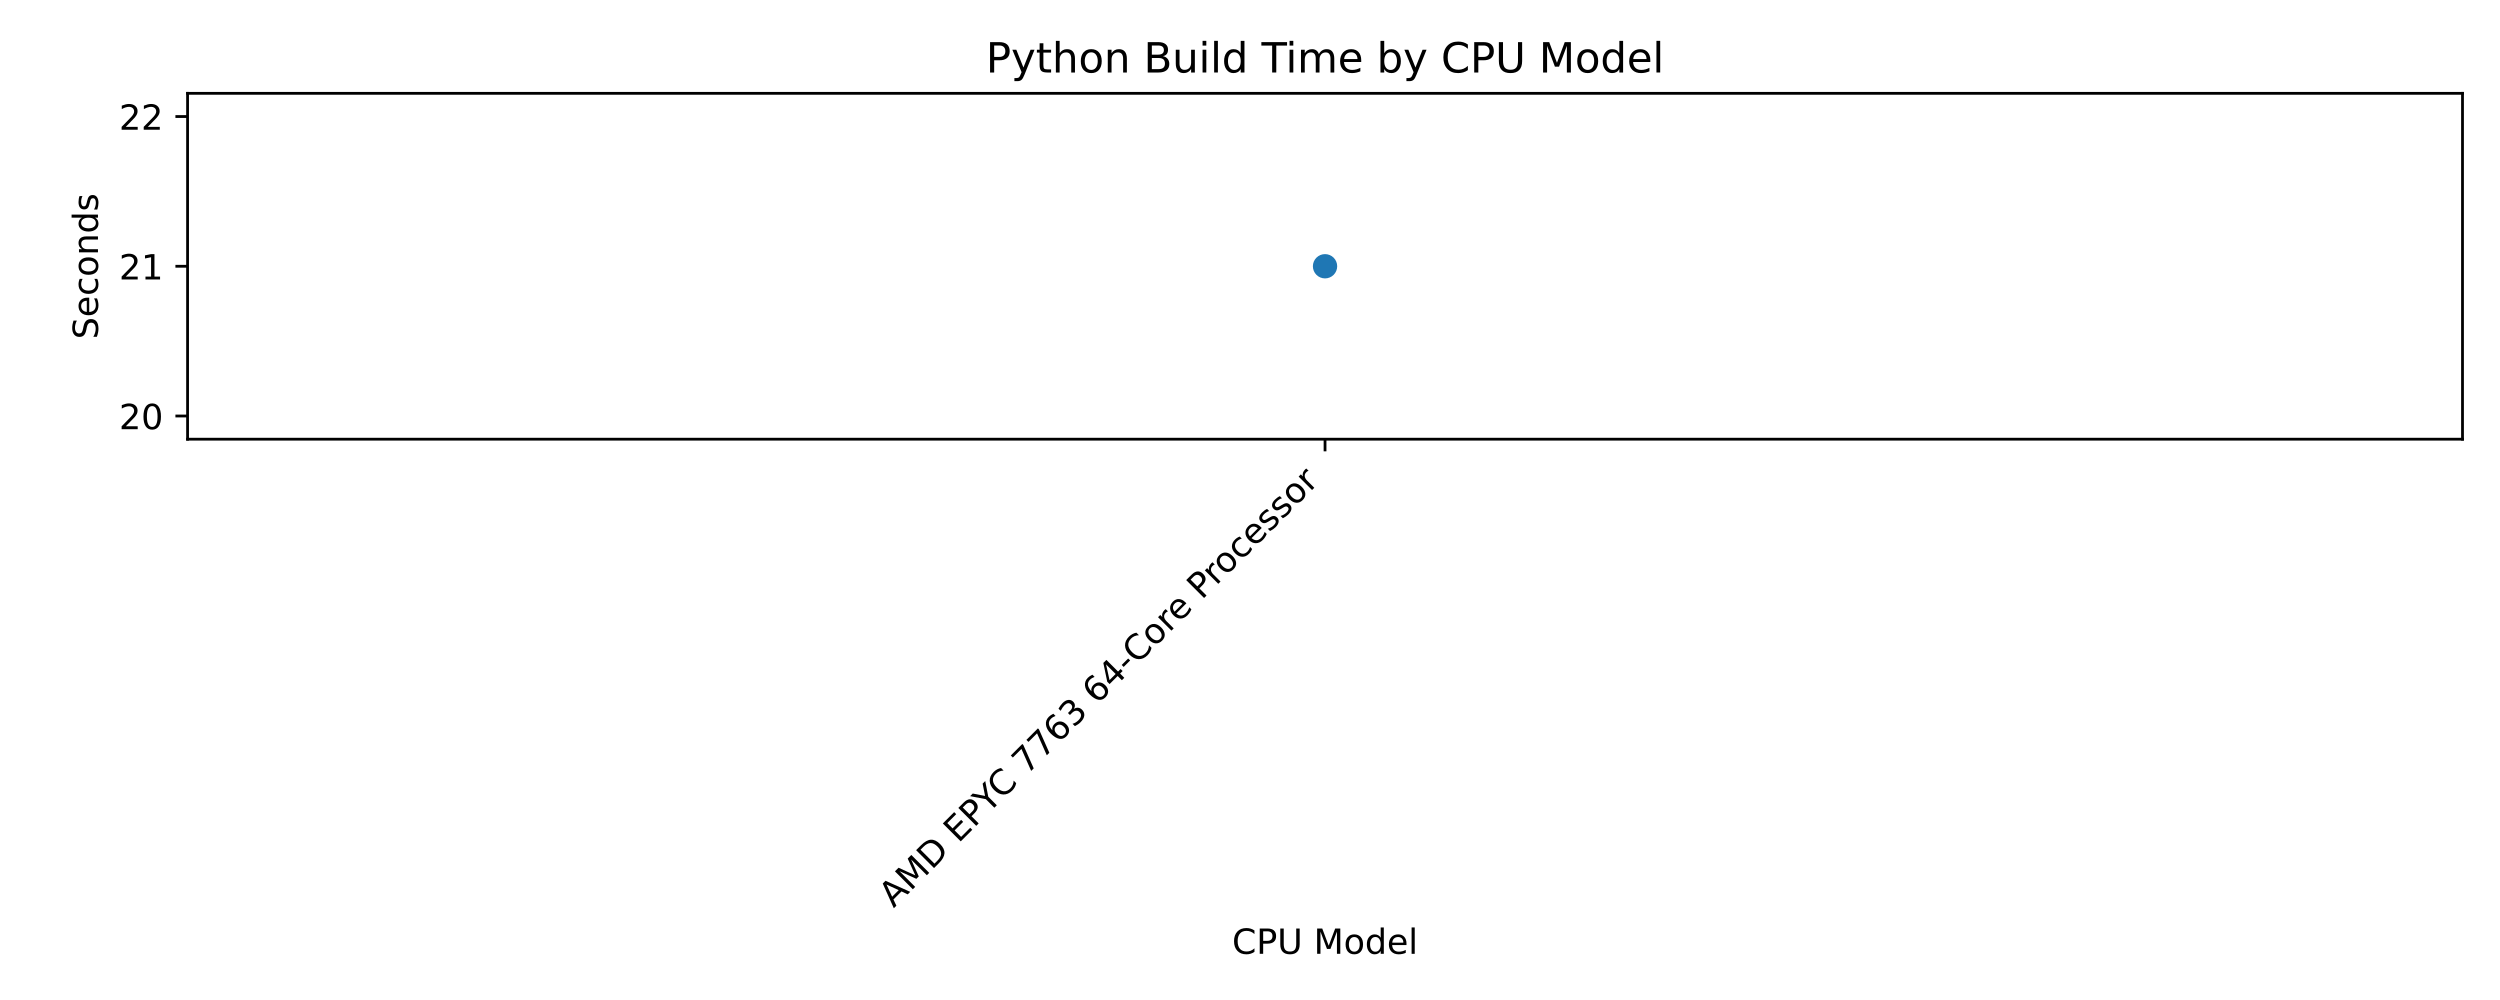
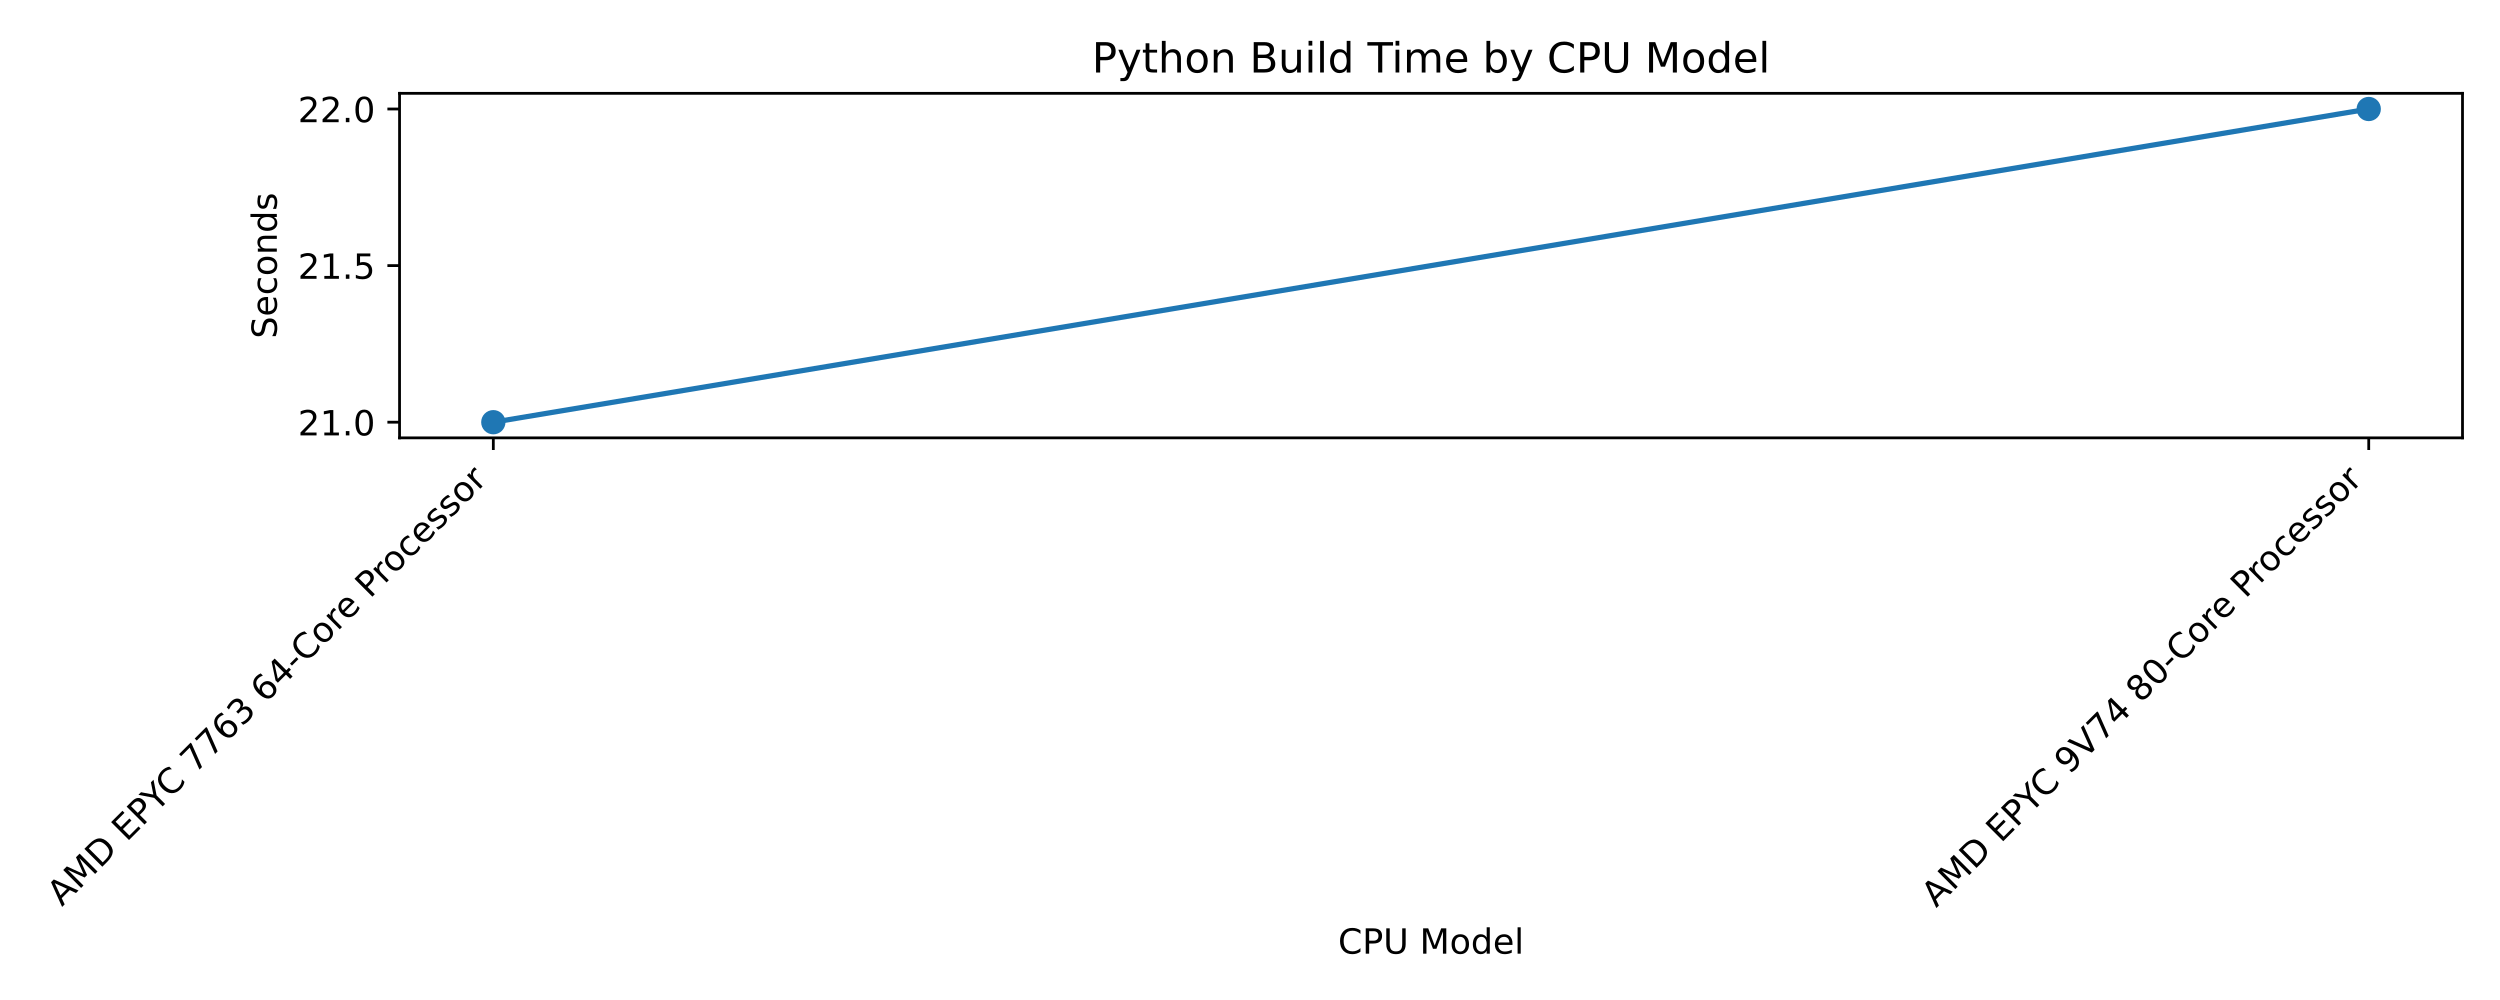
<svg xmlns="http://www.w3.org/2000/svg" xmlns:xlink="http://www.w3.org/1999/xlink" width="720pt" height="288pt" viewBox="0 0 720 288" version="1.1">
  <defs>
    <style type="text/css">*{stroke-linejoin: round; stroke-linecap: butt}</style>
  </defs>
  <g id="figure_1">
    <g id="patch_1">
      <path d="M 0 288  L 720 288  L 720 0  L 0 0  z " style="fill: #ffffff" />
    </g>
    <g id="axes_1">
      <g id="patch_2">
-         <path d="M 54.02 126.486  L 709.2 126.486  L 709.2 26.88  L 54.02 26.88  z " style="fill: #ffffff" />
+         <path d="M 115.07 126.104  L 709.2 126.104  L 709.2 26.88  L 115.07 26.88  z " style="fill: #ffffff" />
      </g>
      <g id="matplotlib.axis_1">
        <g id="xtick_1">
          <g id="line2d_1">
            <defs>
-               <path id="mbe0a3f2381" d="M 0 0  L 0 3.5  " style="stroke: #000000; stroke-width: 0.8" />
-             </defs>
-             <g>
-               <use xlink:href="#mbe0a3f2381" x="381.61" y="126.486" style="stroke: #000000; stroke-width: 0.8" />
+               <path id="m260ad8bdeb" d="M 0 0  L 0 3.5  " style="stroke: #000000; stroke-width: 0.8" />
+             </defs>
+             <g>
+               <use xlink:href="#m260ad8bdeb" x="142.076" y="126.104" style="stroke: #000000; stroke-width: 0.8" />
            </g>
          </g>
          <g id="text_1">
-             <g transform="translate(257.3658 261.6326) rotate(-45) scale(0.1 -0.1)">
+             <g transform="translate(17.83196 261.2508) rotate(-45) scale(0.1 -0.1)">
              <defs>
                <path id="DejaVuSans-41" d="M 2188 4044  L 1331 1722  L 3047 1722  L 2188 4044  z M 1831 4666  L 2547 4666  L 4325 0  L 3669 0  L 3244 1197  L 1141 1197  L 716 0  L 50 0  L 1831 4666  z " transform="scale(0.015625)" />
                <path id="DejaVuSans-4d" d="M 628 4666  L 1569 4666  L 2759 1491  L 3956 4666  L 4897 4666  L 4897 0  L 4281 0  L 4281 4097  L 3078 897  L 2444 897  L 1241 4097  L 1241 0  L 628 0  L 628 4666  z " transform="scale(0.015625)" />
                <path id="DejaVuSans-44" d="M 1259 4147  L 1259 519  L 2022 519  Q 2988 519 3436 956  Q 3884 1394 3884 2338  Q 3884 3275 3436 3711  Q 2988 4147 2022 4147  L 1259 4147  z M 628 4666  L 1925 4666  Q 3281 4666 3915 4102  Q 4550 3538 4550 2338  Q 4550 1131 3912 565  Q 3275 0 1925 0  L 628 0  L 628 4666  z " transform="scale(0.015625)" />
                <path id="DejaVuSans-20" transform="scale(0.015625)" />
                <path id="DejaVuSans-45" d="M 628 4666  L 3578 4666  L 3578 4134  L 1259 4134  L 1259 2753  L 3481 2753  L 3481 2222  L 1259 2222  L 1259 531  L 3634 531  L 3634 0  L 628 0  L 628 4666  z " transform="scale(0.015625)" />
                <path id="DejaVuSans-50" d="M 1259 4147  L 1259 2394  L 2053 2394  Q 2494 2394 2734 2622  Q 2975 2850 2975 3272  Q 2975 3691 2734 3919  Q 2494 4147 2053 4147  L 1259 4147  z M 628 4666  L 2053 4666  Q 2838 4666 3239 4311  Q 3641 3956 3641 3272  Q 3641 2581 3239 2228  Q 2838 1875 2053 1875  L 1259 1875  L 1259 0  L 628 0  L 628 4666  z " transform="scale(0.015625)" />
                <path id="DejaVuSans-59" d="M -13 4666  L 666 4666  L 1959 2747  L 3244 4666  L 3922 4666  L 2272 2222  L 2272 0  L 1638 0  L 1638 2222  L -13 4666  z " transform="scale(0.015625)" />
                <path id="DejaVuSans-43" d="M 4122 4306  L 4122 3641  Q 3803 3938 3442 4084  Q 3081 4231 2675 4231  Q 1875 4231 1450 3742  Q 1025 3253 1025 2328  Q 1025 1406 1450 917  Q 1875 428 2675 428  Q 3081 428 3442 575  Q 3803 722 4122 1019  L 4122 359  Q 3791 134 3420 21  Q 3050 -91 2638 -91  Q 1578 -91 968 557  Q 359 1206 359 2328  Q 359 3453 968 4101  Q 1578 4750 2638 4750  Q 3056 4750 3426 4639  Q 3797 4528 4122 4306  z " transform="scale(0.015625)" />
                <path id="DejaVuSans-37" d="M 525 4666  L 3525 4666  L 3525 4397  L 1831 0  L 1172 0  L 2766 4134  L 525 4134  L 525 4666  z " transform="scale(0.015625)" />
                <path id="DejaVuSans-36" d="M 2113 2584  Q 1688 2584 1439 2293  Q 1191 2003 1191 1497  Q 1191 994 1439 701  Q 1688 409 2113 409  Q 2538 409 2786 701  Q 3034 994 3034 1497  Q 3034 2003 2786 2293  Q 2538 2584 2113 2584  z M 3366 4563  L 3366 3988  Q 3128 4100 2886 4159  Q 2644 4219 2406 4219  Q 1781 4219 1451 3797  Q 1122 3375 1075 2522  Q 1259 2794 1537 2939  Q 1816 3084 2150 3084  Q 2853 3084 3261 2657  Q 3669 2231 3669 1497  Q 3669 778 3244 343  Q 2819 -91 2113 -91  Q 1303 -91 875 529  Q 447 1150 447 2328  Q 447 3434 972 4092  Q 1497 4750 2381 4750  Q 2619 4750 2861 4703  Q 3103 4656 3366 4563  z " transform="scale(0.015625)" />
                <path id="DejaVuSans-33" d="M 2597 2516  Q 3050 2419 3304 2112  Q 3559 1806 3559 1356  Q 3559 666 3084 287  Q 2609 -91 1734 -91  Q 1441 -91 1130 -33  Q 819 25 488 141  L 488 750  Q 750 597 1062 519  Q 1375 441 1716 441  Q 2309 441 2620 675  Q 2931 909 2931 1356  Q 2931 1769 2642 2001  Q 2353 2234 1838 2234  L 1294 2234  L 1294 2753  L 1863 2753  Q 2328 2753 2575 2939  Q 2822 3125 2822 3475  Q 2822 3834 2567 4026  Q 2313 4219 1838 4219  Q 1578 4219 1281 4162  Q 984 4106 628 3988  L 628 4550  Q 988 4650 1302 4700  Q 1616 4750 1894 4750  Q 2613 4750 3031 4423  Q 3450 4097 3450 3541  Q 3450 3153 3228 2886  Q 3006 2619 2597 2516  z " transform="scale(0.015625)" />
                <path id="DejaVuSans-34" d="M 2419 4116  L 825 1625  L 2419 1625  L 2419 4116  z M 2253 4666  L 3047 4666  L 3047 1625  L 3713 1625  L 3713 1100  L 3047 1100  L 3047 0  L 2419 0  L 2419 1100  L 313 1100  L 313 1709  L 2253 4666  z " transform="scale(0.015625)" />
                <path id="DejaVuSans-2d" d="M 313 2009  L 1997 2009  L 1997 1497  L 313 1497  L 313 2009  z " transform="scale(0.015625)" />
                <path id="DejaVuSans-6f" d="M 1959 3097  Q 1497 3097 1228 2736  Q 959 2375 959 1747  Q 959 1119 1226 758  Q 1494 397 1959 397  Q 2419 397 2687 759  Q 2956 1122 2956 1747  Q 2956 2369 2687 2733  Q 2419 3097 1959 3097  z M 1959 3584  Q 2709 3584 3137 3096  Q 3566 2609 3566 1747  Q 3566 888 3137 398  Q 2709 -91 1959 -91  Q 1206 -91 779 398  Q 353 888 353 1747  Q 353 2609 779 3096  Q 1206 3584 1959 3584  z " transform="scale(0.015625)" />
                <path id="DejaVuSans-72" d="M 2631 2963  Q 2534 3019 2420 3045  Q 2306 3072 2169 3072  Q 1681 3072 1420 2755  Q 1159 2438 1159 1844  L 1159 0  L 581 0  L 581 3500  L 1159 3500  L 1159 2956  Q 1341 3275 1631 3429  Q 1922 3584 2338 3584  Q 2397 3584 2469 3576  Q 2541 3569 2628 3553  L 2631 2963  z " transform="scale(0.015625)" />
                <path id="DejaVuSans-65" d="M 3597 1894  L 3597 1613  L 953 1613  Q 991 1019 1311 708  Q 1631 397 2203 397  Q 2534 397 2845 478  Q 3156 559 3463 722  L 3463 178  Q 3153 47 2828 -22  Q 2503 -91 2169 -91  Q 1331 -91 842 396  Q 353 884 353 1716  Q 353 2575 817 3079  Q 1281 3584 2069 3584  Q 2775 3584 3186 3129  Q 3597 2675 3597 1894  z M 3022 2063  Q 3016 2534 2758 2815  Q 2500 3097 2075 3097  Q 1594 3097 1305 2825  Q 1016 2553 972 2059  L 3022 2063  z " transform="scale(0.015625)" />
                <path id="DejaVuSans-63" d="M 3122 3366  L 3122 2828  Q 2878 2963 2633 3030  Q 2388 3097 2138 3097  Q 1578 3097 1268 2742  Q 959 2388 959 1747  Q 959 1106 1268 751  Q 1578 397 2138 397  Q 2388 397 2633 464  Q 2878 531 3122 666  L 3122 134  Q 2881 22 2623 -34  Q 2366 -91 2075 -91  Q 1284 -91 818 406  Q 353 903 353 1747  Q 353 2603 823 3093  Q 1294 3584 2113 3584  Q 2378 3584 2631 3529  Q 2884 3475 3122 3366  z " transform="scale(0.015625)" />
                <path id="DejaVuSans-73" d="M 2834 3397  L 2834 2853  Q 2591 2978 2328 3040  Q 2066 3103 1784 3103  Q 1356 3103 1142 2972  Q 928 2841 928 2578  Q 928 2378 1081 2264  Q 1234 2150 1697 2047  L 1894 2003  Q 2506 1872 2764 1633  Q 3022 1394 3022 966  Q 3022 478 2636 193  Q 2250 -91 1575 -91  Q 1294 -91 989 -36  Q 684 19 347 128  L 347 722  Q 666 556 975 473  Q 1284 391 1588 391  Q 1994 391 2212 530  Q 2431 669 2431 922  Q 2431 1156 2273 1281  Q 2116 1406 1581 1522  L 1381 1569  Q 847 1681 609 1914  Q 372 2147 372 2553  Q 372 3047 722 3315  Q 1072 3584 1716 3584  Q 2034 3584 2315 3537  Q 2597 3491 2834 3397  z " transform="scale(0.015625)" />
              </defs>
              <use xlink:href="#DejaVuSans-41" />
              <use xlink:href="#DejaVuSans-4d" transform="translate(68.4082 0)" />
              <use xlink:href="#DejaVuSans-44" transform="translate(154.6875 0)" />
              <use xlink:href="#DejaVuSans-20" transform="translate(231.6895 0)" />
              <use xlink:href="#DejaVuSans-45" transform="translate(263.4766 0)" />
              <use xlink:href="#DejaVuSans-50" transform="translate(326.6602 0)" />
              <use xlink:href="#DejaVuSans-59" transform="translate(384.7129 0)" />
              <use xlink:href="#DejaVuSans-43" transform="translate(440.2969 0)" />
              <use xlink:href="#DejaVuSans-20" transform="translate(510.1211 0)" />
              <use xlink:href="#DejaVuSans-37" transform="translate(541.9082 0)" />
              <use xlink:href="#DejaVuSans-37" transform="translate(605.5312 0)" />
              <use xlink:href="#DejaVuSans-36" transform="translate(669.1543 0)" />
              <use xlink:href="#DejaVuSans-33" transform="translate(732.7773 0)" />
              <use xlink:href="#DejaVuSans-20" transform="translate(796.4004 0)" />
              <use xlink:href="#DejaVuSans-36" transform="translate(828.1875 0)" />
              <use xlink:href="#DejaVuSans-34" transform="translate(891.8105 0)" />
              <use xlink:href="#DejaVuSans-2d" transform="translate(955.4336 0)" />
              <use xlink:href="#DejaVuSans-43" transform="translate(991.5176 0)" />
              <use xlink:href="#DejaVuSans-6f" transform="translate(1061.342 0)" />
              <use xlink:href="#DejaVuSans-72" transform="translate(1122.523 0)" />
              <use xlink:href="#DejaVuSans-65" transform="translate(1161.387 0)" />
              <use xlink:href="#DejaVuSans-20" transform="translate(1222.91 0)" />
              <use xlink:href="#DejaVuSans-50" transform="translate(1254.697 0)" />
              <use xlink:href="#DejaVuSans-72" transform="translate(1313.25 0)" />
              <use xlink:href="#DejaVuSans-6f" transform="translate(1352.113 0)" />
              <use xlink:href="#DejaVuSans-63" transform="translate(1413.295 0)" />
              <use xlink:href="#DejaVuSans-65" transform="translate(1468.275 0)" />
              <use xlink:href="#DejaVuSans-73" transform="translate(1529.799 0)" />
              <use xlink:href="#DejaVuSans-73" transform="translate(1581.898 0)" />
              <use xlink:href="#DejaVuSans-6f" transform="translate(1633.998 0)" />
              <use xlink:href="#DejaVuSans-72" transform="translate(1695.18 0)" />
            </g>
          </g>
        </g>
-         <g id="text_2">
-           <g transform="translate(354.842 274.7016) scale(0.1 -0.1)">
+         <g id="xtick_2">
+           <g id="line2d_2">
+             <g>
+               <use xlink:href="#m260ad8bdeb" x="682.194" y="126.104" style="stroke: #000000; stroke-width: 0.8" />
+             </g>
+           </g>
+           <g id="text_2">
+             <g transform="translate(557.6118 261.5889) rotate(-45) scale(0.1 -0.1)">
+               <defs>
+                 <path id="DejaVuSans-39" d="M 703 97  L 703 672  Q 941 559 1184 500  Q 1428 441 1663 441  Q 2288 441 2617 861  Q 2947 1281 2994 2138  Q 2813 1869 2534 1725  Q 2256 1581 1919 1581  Q 1219 1581 811 2004  Q 403 2428 403 3163  Q 403 3881 828 4315  Q 1253 4750 1959 4750  Q 2769 4750 3195 4129  Q 3622 3509 3622 2328  Q 3622 1225 3098 567  Q 2575 -91 1691 -91  Q 1453 -91 1209 -44  Q 966 3 703 97  z M 1959 2075  Q 2384 2075 2632 2365  Q 2881 2656 2881 3163  Q 2881 3666 2632 3958  Q 2384 4250 1959 4250  Q 1534 4250 1286 3958  Q 1038 3666 1038 3163  Q 1038 2656 1286 2365  Q 1534 2075 1959 2075  z " transform="scale(0.015625)" />
+                 <path id="DejaVuSans-56" d="M 1831 0  L 50 4666  L 709 4666  L 2188 738  L 3669 4666  L 4325 4666  L 2547 0  L 1831 0  z " transform="scale(0.015625)" />
+                 <path id="DejaVuSans-38" d="M 2034 2216  Q 1584 2216 1326 1975  Q 1069 1734 1069 1313  Q 1069 891 1326 650  Q 1584 409 2034 409  Q 2484 409 2743 651  Q 3003 894 3003 1313  Q 3003 1734 2745 1975  Q 2488 2216 2034 2216  z M 1403 2484  Q 997 2584 770 2862  Q 544 3141 544 3541  Q 544 4100 942 4425  Q 1341 4750 2034 4750  Q 2731 4750 3128 4425  Q 3525 4100 3525 3541  Q 3525 3141 3298 2862  Q 3072 2584 2669 2484  Q 3125 2378 3379 2068  Q 3634 1759 3634 1313  Q 3634 634 3220 271  Q 2806 -91 2034 -91  Q 1263 -91 848 271  Q 434 634 434 1313  Q 434 1759 690 2068  Q 947 2378 1403 2484  z M 1172 3481  Q 1172 3119 1398 2916  Q 1625 2713 2034 2713  Q 2441 2713 2670 2916  Q 2900 3119 2900 3481  Q 2900 3844 2670 4047  Q 2441 4250 2034 4250  Q 1625 4250 1398 4047  Q 1172 3844 1172 3481  z " transform="scale(0.015625)" />
+                 <path id="DejaVuSans-30" d="M 2034 4250  Q 1547 4250 1301 3770  Q 1056 3291 1056 2328  Q 1056 1369 1301 889  Q 1547 409 2034 409  Q 2525 409 2770 889  Q 3016 1369 3016 2328  Q 3016 3291 2770 3770  Q 2525 4250 2034 4250  z M 2034 4750  Q 2819 4750 3233 4129  Q 3647 3509 3647 2328  Q 3647 1150 3233 529  Q 2819 -91 2034 -91  Q 1250 -91 836 529  Q 422 1150 422 2328  Q 422 3509 836 4129  Q 1250 4750 2034 4750  z " transform="scale(0.015625)" />
+               </defs>
+               <use xlink:href="#DejaVuSans-41" />
+               <use xlink:href="#DejaVuSans-4d" transform="translate(68.4082 0)" />
+               <use xlink:href="#DejaVuSans-44" transform="translate(154.6875 0)" />
+               <use xlink:href="#DejaVuSans-20" transform="translate(231.6895 0)" />
+               <use xlink:href="#DejaVuSans-45" transform="translate(263.4766 0)" />
+               <use xlink:href="#DejaVuSans-50" transform="translate(326.6602 0)" />
+               <use xlink:href="#DejaVuSans-59" transform="translate(384.7129 0)" />
+               <use xlink:href="#DejaVuSans-43" transform="translate(440.2969 0)" />
+               <use xlink:href="#DejaVuSans-20" transform="translate(510.1211 0)" />
+               <use xlink:href="#DejaVuSans-39" transform="translate(541.9082 0)" />
+               <use xlink:href="#DejaVuSans-56" transform="translate(605.5312 0)" />
+               <use xlink:href="#DejaVuSans-37" transform="translate(673.9395 0)" />
+               <use xlink:href="#DejaVuSans-34" transform="translate(737.5625 0)" />
+               <use xlink:href="#DejaVuSans-20" transform="translate(801.1855 0)" />
+               <use xlink:href="#DejaVuSans-38" transform="translate(832.9727 0)" />
+               <use xlink:href="#DejaVuSans-30" transform="translate(896.5957 0)" />
+               <use xlink:href="#DejaVuSans-2d" transform="translate(960.2188 0)" />
+               <use xlink:href="#DejaVuSans-43" transform="translate(996.3027 0)" />
+               <use xlink:href="#DejaVuSans-6f" transform="translate(1066.127 0)" />
+               <use xlink:href="#DejaVuSans-72" transform="translate(1127.309 0)" />
+               <use xlink:href="#DejaVuSans-65" transform="translate(1166.172 0)" />
+               <use xlink:href="#DejaVuSans-20" transform="translate(1227.695 0)" />
+               <use xlink:href="#DejaVuSans-50" transform="translate(1259.482 0)" />
+               <use xlink:href="#DejaVuSans-72" transform="translate(1318.035 0)" />
+               <use xlink:href="#DejaVuSans-6f" transform="translate(1356.898 0)" />
+               <use xlink:href="#DejaVuSans-63" transform="translate(1418.08 0)" />
+               <use xlink:href="#DejaVuSans-65" transform="translate(1473.061 0)" />
+               <use xlink:href="#DejaVuSans-73" transform="translate(1534.584 0)" />
+               <use xlink:href="#DejaVuSans-73" transform="translate(1586.684 0)" />
+               <use xlink:href="#DejaVuSans-6f" transform="translate(1638.783 0)" />
+               <use xlink:href="#DejaVuSans-72" transform="translate(1699.965 0)" />
+             </g>
+           </g>
+         </g>
+         <g id="text_3">
+           <g transform="translate(385.3672 274.6579) scale(0.1 -0.1)">
            <defs>
              <path id="DejaVuSans-55" d="M 556 4666  L 1191 4666  L 1191 1831  Q 1191 1081 1462 751  Q 1734 422 2344 422  Q 2950 422 3222 751  Q 3494 1081 3494 1831  L 3494 4666  L 4128 4666  L 4128 1753  Q 4128 841 3676 375  Q 3225 -91 2344 -91  Q 1459 -91 1007 375  Q 556 841 556 1753  L 556 4666  z " transform="scale(0.015625)" />
              <path id="DejaVuSans-64" d="M 2906 2969  L 2906 4863  L 3481 4863  L 3481 0  L 2906 0  L 2906 525  Q 2725 213 2448 61  Q 2172 -91 1784 -91  Q 1150 -91 751 415  Q 353 922 353 1747  Q 353 2572 751 3078  Q 1150 3584 1784 3584  Q 2172 3584 2448 3432  Q 2725 3281 2906 2969  z M 947 1747  Q 947 1113 1208 752  Q 1469 391 1925 391  Q 2381 391 2643 752  Q 2906 1113 2906 1747  Q 2906 2381 2643 2742  Q 2381 3103 1925 3103  Q 1469 3103 1208 2742  Q 947 2381 947 1747  z " transform="scale(0.015625)" />
              <path id="DejaVuSans-6c" d="M 603 4863  L 1178 4863  L 1178 0  L 603 0  L 603 4863  z " transform="scale(0.015625)" />
            </defs>
            <use xlink:href="#DejaVuSans-43" />
            <use xlink:href="#DejaVuSans-50" transform="translate(69.82422 0)" />
            <use xlink:href="#DejaVuSans-55" transform="translate(130.127 0)" />
            <use xlink:href="#DejaVuSans-20" transform="translate(203.3203 0)" />
            <use xlink:href="#DejaVuSans-4d" transform="translate(235.1074 0)" />
            <use xlink:href="#DejaVuSans-6f" transform="translate(321.3867 0)" />
            <use xlink:href="#DejaVuSans-64" transform="translate(382.5684 0)" />
            <use xlink:href="#DejaVuSans-65" transform="translate(446.0449 0)" />
            <use xlink:href="#DejaVuSans-6c" transform="translate(507.5684 0)" />
          </g>
        </g>
      </g>
      <g id="matplotlib.axis_2">
        <g id="ytick_1">
-           <g id="line2d_2">
-             <defs>
-               <path id="ma5965e1158" d="M 0 0  L -3.5 0  " style="stroke: #000000; stroke-width: 0.8" />
-             </defs>
-             <g>
-               <use xlink:href="#ma5965e1158" x="54.02" y="119.803" style="stroke: #000000; stroke-width: 0.8" />
-             </g>
-           </g>
-           <g id="text_3">
-             <g transform="translate(34.295 123.6018) scale(0.1 -0.1)">
+           <g id="line2d_3">
+             <defs>
+               <path id="m1b0b94fae0" d="M 0 0  L -3.5 0  " style="stroke: #000000; stroke-width: 0.8" />
+             </defs>
+             <g>
+               <use xlink:href="#m1b0b94fae0" x="115.07" y="121.594" style="stroke: #000000; stroke-width: 0.8" />
+             </g>
+           </g>
+           <g id="text_4">
+             <g transform="translate(85.80463 125.3933) scale(0.1 -0.1)">
              <defs>
                <path id="DejaVuSans-32" d="M 1228 531  L 3431 531  L 3431 0  L 469 0  L 469 531  Q 828 903 1448 1529  Q 2069 2156 2228 2338  Q 2531 2678 2651 2914  Q 2772 3150 2772 3378  Q 2772 3750 2511 3984  Q 2250 4219 1831 4219  Q 1534 4219 1204 4116  Q 875 4013 500 3803  L 500 4441  Q 881 4594 1212 4672  Q 1544 4750 1819 4750  Q 2544 4750 2975 4387  Q 3406 4025 3406 3419  Q 3406 3131 3298 2873  Q 3191 2616 2906 2266  Q 2828 2175 2409 1742  Q 1991 1309 1228 531  z " transform="scale(0.015625)" />
-                 <path id="DejaVuSans-30" d="M 2034 4250  Q 1547 4250 1301 3770  Q 1056 3291 1056 2328  Q 1056 1369 1301 889  Q 1547 409 2034 409  Q 2525 409 2770 889  Q 3016 1369 3016 2328  Q 3016 3291 2770 3770  Q 2525 4250 2034 4250  z M 2034 4750  Q 2819 4750 3233 4129  Q 3647 3509 3647 2328  Q 3647 1150 3233 529  Q 2819 -91 2034 -91  Q 1250 -91 836 529  Q 422 1150 422 2328  Q 422 3509 836 4129  Q 1250 4750 2034 4750  z " transform="scale(0.015625)" />
-               </defs>
-               <use xlink:href="#DejaVuSans-32" />
-               <use xlink:href="#DejaVuSans-30" transform="translate(63.62305 0)" />
-             </g>
-           </g>
-         </g>
-         <g id="ytick_2">
-           <g id="line2d_3">
-             <g>
-               <use xlink:href="#ma5965e1158" x="54.02" y="76.683" style="stroke: #000000; stroke-width: 0.8" />
-             </g>
-           </g>
-           <g id="text_4">
-             <g transform="translate(34.295 80.48228) scale(0.1 -0.1)">
-               <defs>
                <path id="DejaVuSans-31" d="M 794 531  L 1825 531  L 1825 4091  L 703 3866  L 703 4441  L 1819 4666  L 2450 4666  L 2450 531  L 3481 531  L 3481 0  L 794 0  L 794 531  z " transform="scale(0.015625)" />
+                 <path id="DejaVuSans-2e" d="M 684 794  L 1344 794  L 1344 0  L 684 0  L 684 794  z " transform="scale(0.015625)" />
              </defs>
              <use xlink:href="#DejaVuSans-32" />
              <use xlink:href="#DejaVuSans-31" transform="translate(63.62305 0)" />
+               <use xlink:href="#DejaVuSans-2e" transform="translate(127.2461 0)" />
+               <use xlink:href="#DejaVuSans-30" transform="translate(159.0332 0)" />
+             </g>
+           </g>
+         </g>
+         <g id="ytick_2">
+           <g id="line2d_4">
+             <g>
+               <use xlink:href="#m1b0b94fae0" x="115.07" y="76.492" style="stroke: #000000; stroke-width: 0.8" />
+             </g>
+           </g>
+           <g id="text_5">
+             <g transform="translate(85.80463 80.29136) scale(0.1 -0.1)">
+               <defs>
+                 <path id="DejaVuSans-35" d="M 691 4666  L 3169 4666  L 3169 4134  L 1269 4134  L 1269 2991  Q 1406 3038 1543 3061  Q 1681 3084 1819 3084  Q 2600 3084 3056 2656  Q 3513 2228 3513 1497  Q 3513 744 3044 326  Q 2575 -91 1722 -91  Q 1428 -91 1123 -41  Q 819 9 494 109  L 494 744  Q 775 591 1075 516  Q 1375 441 1709 441  Q 2250 441 2565 725  Q 2881 1009 2881 1497  Q 2881 1984 2565 2268  Q 2250 2553 1709 2553  Q 1456 2553 1204 2497  Q 953 2441 691 2322  L 691 4666  z " transform="scale(0.015625)" />
+               </defs>
+               <use xlink:href="#DejaVuSans-32" />
+               <use xlink:href="#DejaVuSans-31" transform="translate(63.62305 0)" />
+               <use xlink:href="#DejaVuSans-2e" transform="translate(127.2461 0)" />
+               <use xlink:href="#DejaVuSans-35" transform="translate(159.0332 0)" />
            </g>
          </g>
        </g>
        <g id="ytick_3">
-           <g id="line2d_4">
-             <g>
-               <use xlink:href="#ma5965e1158" x="54.02" y="33.564" style="stroke: #000000; stroke-width: 0.8" />
-             </g>
-           </g>
-           <g id="text_5">
-             <g transform="translate(34.295 37.36275) scale(0.1 -0.1)">
+           <g id="line2d_5">
+             <g>
+               <use xlink:href="#m1b0b94fae0" x="115.07" y="31.39" style="stroke: #000000; stroke-width: 0.8" />
+             </g>
+           </g>
+           <g id="text_6">
+             <g transform="translate(85.80463 35.18941) scale(0.1 -0.1)">
              <use xlink:href="#DejaVuSans-32" />
              <use xlink:href="#DejaVuSans-32" transform="translate(63.62305 0)" />
-             </g>
-           </g>
-         </g>
-         <g id="text_6">
-           <g transform="translate(28.21531 97.69009) rotate(-90) scale(0.1 -0.1)">
+               <use xlink:href="#DejaVuSans-2e" transform="translate(127.2461 0)" />
+               <use xlink:href="#DejaVuSans-30" transform="translate(159.0332 0)" />
+             </g>
+           </g>
+         </g>
+         <g id="text_7">
+           <g transform="translate(79.72494 97.49917) rotate(-90) scale(0.1 -0.1)">
            <defs>
              <path id="DejaVuSans-53" d="M 3425 4513  L 3425 3897  Q 3066 4069 2747 4153  Q 2428 4238 2131 4238  Q 1616 4238 1336 4038  Q 1056 3838 1056 3469  Q 1056 3159 1242 3001  Q 1428 2844 1947 2747  L 2328 2669  Q 3034 2534 3370 2195  Q 3706 1856 3706 1288  Q 3706 609 3251 259  Q 2797 -91 1919 -91  Q 1588 -91 1214 -16  Q 841 59 441 206  L 441 856  Q 825 641 1194 531  Q 1563 422 1919 422  Q 2459 422 2753 634  Q 3047 847 3047 1241  Q 3047 1584 2836 1778  Q 2625 1972 2144 2069  L 1759 2144  Q 1053 2284 737 2584  Q 422 2884 422 3419  Q 422 4038 858 4394  Q 1294 4750 2059 4750  Q 2388 4750 2728 4690  Q 3069 4631 3425 4513  z " transform="scale(0.015625)" />
              <path id="DejaVuSans-6e" d="M 3513 2113  L 3513 0  L 2938 0  L 2938 2094  Q 2938 2591 2744 2837  Q 2550 3084 2163 3084  Q 1697 3084 1428 2787  Q 1159 2491 1159 1978  L 1159 0  L 581 0  L 581 3500  L 1159 3500  L 1159 2956  Q 1366 3272 1645 3428  Q 1925 3584 2291 3584  Q 2894 3584 3203 3211  Q 3513 2838 3513 2113  z " transform="scale(0.015625)" />
            </defs>
            <use xlink:href="#DejaVuSans-53" />
            <use xlink:href="#DejaVuSans-65" transform="translate(63.47656 0)" />
            <use xlink:href="#DejaVuSans-63" transform="translate(125 0)" />
            <use xlink:href="#DejaVuSans-6f" transform="translate(179.9805 0)" />
            <use xlink:href="#DejaVuSans-6e" transform="translate(241.1621 0)" />
            <use xlink:href="#DejaVuSans-64" transform="translate(304.541 0)" />
            <use xlink:href="#DejaVuSans-73" transform="translate(368.0176 0)" />
          </g>
        </g>
      </g>
-       <g id="line2d_5">
-         <path d="M 381.61 76.683  " clip-path="url(#pf1017e0590)" style="fill: none; stroke: #1f77b4; stroke-width: 1.5; stroke-linecap: square" />
+       <g id="line2d_6">
+         <path d="M 142.076 121.594  L 682.194 31.39  " clip-path="url(#p326bddbe67)" style="fill: none; stroke: #1f77b4; stroke-width: 1.5; stroke-linecap: square" />
        <defs>
-           <path id="ma1269c2297" d="M 0 3  C 0.796 3 1.559 2.684 2.121 2.121  C 2.684 1.559 3 0.796 3 0  C 3 -0.796 2.684 -1.559 2.121 -2.121  C 1.559 -2.684 0.796 -3 0 -3  C -0.796 -3 -1.559 -2.684 -2.121 -2.121  C -2.684 -1.559 -3 -0.796 -3 0  C -3 0.796 -2.684 1.559 -2.121 2.121  C -1.559 2.684 -0.796 3 0 3  z " style="stroke: #1f77b4" />
+           <path id="m268ee11c8d" d="M 0 3  C 0.796 3 1.559 2.684 2.121 2.121  C 2.684 1.559 3 0.796 3 0  C 3 -0.796 2.684 -1.559 2.121 -2.121  C 1.559 -2.684 0.796 -3 0 -3  C -0.796 -3 -1.559 -2.684 -2.121 -2.121  C -2.684 -1.559 -3 -0.796 -3 0  C -3 0.796 -2.684 1.559 -2.121 2.121  C -1.559 2.684 -0.796 3 0 3  z " style="stroke: #1f77b4" />
        </defs>
-         <g clip-path="url(#pf1017e0590)">
-           <use xlink:href="#ma1269c2297" x="381.61" y="76.683" style="fill: #1f77b4; stroke: #1f77b4" />
+         <g clip-path="url(#p326bddbe67)">
+           <use xlink:href="#m268ee11c8d" x="142.076" y="121.594" style="fill: #1f77b4; stroke: #1f77b4" />
+           <use xlink:href="#m268ee11c8d" x="682.194" y="31.39" style="fill: #1f77b4; stroke: #1f77b4" />
        </g>
      </g>
      <g id="patch_3">
-         <path d="M 54.02 126.486  L 54.02 26.88  " style="fill: none; stroke: #000000; stroke-width: 0.8; stroke-linejoin: miter; stroke-linecap: square" />
+         <path d="M 115.07 126.104  L 115.07 26.88  " style="fill: none; stroke: #000000; stroke-width: 0.8; stroke-linejoin: miter; stroke-linecap: square" />
      </g>
      <g id="patch_4">
-         <path d="M 709.2 126.486  L 709.2 26.88  " style="fill: none; stroke: #000000; stroke-width: 0.8; stroke-linejoin: miter; stroke-linecap: square" />
+         <path d="M 709.2 126.104  L 709.2 26.88  " style="fill: none; stroke: #000000; stroke-width: 0.8; stroke-linejoin: miter; stroke-linecap: square" />
      </g>
      <g id="patch_5">
-         <path d="M 54.02 126.486  L 709.2 126.486  " style="fill: none; stroke: #000000; stroke-width: 0.8; stroke-linejoin: miter; stroke-linecap: square" />
+         <path d="M 115.07 126.104  L 709.2 126.104  " style="fill: none; stroke: #000000; stroke-width: 0.8; stroke-linejoin: miter; stroke-linecap: square" />
      </g>
      <g id="patch_6">
-         <path d="M 54.02 26.88  L 709.2 26.88  " style="fill: none; stroke: #000000; stroke-width: 0.8; stroke-linejoin: miter; stroke-linecap: square" />
-       </g>
-       <g id="text_7">
-         <g transform="translate(283.9609 20.88) scale(0.12 -0.12)">
+         <path d="M 115.07 26.88  L 709.2 26.88  " style="fill: none; stroke: #000000; stroke-width: 0.8; stroke-linejoin: miter; stroke-linecap: square" />
+       </g>
+       <g id="text_8">
+         <g transform="translate(314.4861 20.88) scale(0.12 -0.12)">
          <defs>
            <path id="DejaVuSans-79" d="M 2059 -325  Q 1816 -950 1584 -1140  Q 1353 -1331 966 -1331  L 506 -1331  L 506 -850  L 844 -850  Q 1081 -850 1212 -737  Q 1344 -625 1503 -206  L 1606 56  L 191 3500  L 800 3500  L 1894 763  L 2988 3500  L 3597 3500  L 2059 -325  z " transform="scale(0.015625)" />
            <path id="DejaVuSans-74" d="M 1172 4494  L 1172 3500  L 2356 3500  L 2356 3053  L 1172 3053  L 1172 1153  Q 1172 725 1289 603  Q 1406 481 1766 481  L 2356 481  L 2356 0  L 1766 0  Q 1100 0 847 248  Q 594 497 594 1153  L 594 3053  L 172 3053  L 172 3500  L 594 3500  L 594 4494  L 1172 4494  z " transform="scale(0.015625)" />
            <path id="DejaVuSans-68" d="M 3513 2113  L 3513 0  L 2938 0  L 2938 2094  Q 2938 2591 2744 2837  Q 2550 3084 2163 3084  Q 1697 3084 1428 2787  Q 1159 2491 1159 1978  L 1159 0  L 581 0  L 581 4863  L 1159 4863  L 1159 2956  Q 1366 3272 1645 3428  Q 1925 3584 2291 3584  Q 2894 3584 3203 3211  Q 3513 2838 3513 2113  z " transform="scale(0.015625)" />
            <path id="DejaVuSans-42" d="M 1259 2228  L 1259 519  L 2272 519  Q 2781 519 3026 730  Q 3272 941 3272 1375  Q 3272 1813 3026 2020  Q 2781 2228 2272 2228  L 1259 2228  z M 1259 4147  L 1259 2741  L 2194 2741  Q 2656 2741 2882 2914  Q 3109 3088 3109 3444  Q 3109 3797 2882 3972  Q 2656 4147 2194 4147  L 1259 4147  z M 628 4666  L 2241 4666  Q 2963 4666 3353 4366  Q 3744 4066 3744 3513  Q 3744 3084 3544 2831  Q 3344 2578 2956 2516  Q 3422 2416 3680 2098  Q 3938 1781 3938 1306  Q 3938 681 3513 340  Q 3088 0 2303 0  L 628 0  L 628 4666  z " transform="scale(0.015625)" />
            <path id="DejaVuSans-75" d="M 544 1381  L 544 3500  L 1119 3500  L 1119 1403  Q 1119 906 1312 657  Q 1506 409 1894 409  Q 2359 409 2629 706  Q 2900 1003 2900 1516  L 2900 3500  L 3475 3500  L 3475 0  L 2900 0  L 2900 538  Q 2691 219 2414 64  Q 2138 -91 1772 -91  Q 1169 -91 856 284  Q 544 659 544 1381  z M 1991 3584  L 1991 3584  z " transform="scale(0.015625)" />
            <path id="DejaVuSans-69" d="M 603 3500  L 1178 3500  L 1178 0  L 603 0  L 603 3500  z M 603 4863  L 1178 4863  L 1178 4134  L 603 4134  L 603 4863  z " transform="scale(0.015625)" />
            <path id="DejaVuSans-54" d="M -19 4666  L 3928 4666  L 3928 4134  L 2272 4134  L 2272 0  L 1638 0  L 1638 4134  L -19 4134  L -19 4666  z " transform="scale(0.015625)" />
            <path id="DejaVuSans-6d" d="M 3328 2828  Q 3544 3216 3844 3400  Q 4144 3584 4550 3584  Q 5097 3584 5394 3201  Q 5691 2819 5691 2113  L 5691 0  L 5113 0  L 5113 2094  Q 5113 2597 4934 2840  Q 4756 3084 4391 3084  Q 3944 3084 3684 2787  Q 3425 2491 3425 1978  L 3425 0  L 2847 0  L 2847 2094  Q 2847 2600 2669 2842  Q 2491 3084 2119 3084  Q 1678 3084 1418 2786  Q 1159 2488 1159 1978  L 1159 0  L 581 0  L 581 3500  L 1159 3500  L 1159 2956  Q 1356 3278 1631 3431  Q 1906 3584 2284 3584  Q 2666 3584 2933 3390  Q 3200 3197 3328 2828  z " transform="scale(0.015625)" />
            <path id="DejaVuSans-62" d="M 3116 1747  Q 3116 2381 2855 2742  Q 2594 3103 2138 3103  Q 1681 3103 1420 2742  Q 1159 2381 1159 1747  Q 1159 1113 1420 752  Q 1681 391 2138 391  Q 2594 391 2855 752  Q 3116 1113 3116 1747  z M 1159 2969  Q 1341 3281 1617 3432  Q 1894 3584 2278 3584  Q 2916 3584 3314 3078  Q 3713 2572 3713 1747  Q 3713 922 3314 415  Q 2916 -91 2278 -91  Q 1894 -91 1617 61  Q 1341 213 1159 525  L 1159 0  L 581 0  L 581 4863  L 1159 4863  L 1159 2969  z " transform="scale(0.015625)" />
          </defs>
          <use xlink:href="#DejaVuSans-50" />
          <use xlink:href="#DejaVuSans-79" transform="translate(60.30273 0)" />
          <use xlink:href="#DejaVuSans-74" transform="translate(119.4824 0)" />
          <use xlink:href="#DejaVuSans-68" transform="translate(158.6914 0)" />
          <use xlink:href="#DejaVuSans-6f" transform="translate(222.0703 0)" />
          <use xlink:href="#DejaVuSans-6e" transform="translate(283.252 0)" />
          <use xlink:href="#DejaVuSans-20" transform="translate(346.6309 0)" />
          <use xlink:href="#DejaVuSans-42" transform="translate(378.418 0)" />
          <use xlink:href="#DejaVuSans-75" transform="translate(447.0215 0)" />
          <use xlink:href="#DejaVuSans-69" transform="translate(510.4004 0)" />
          <use xlink:href="#DejaVuSans-6c" transform="translate(538.1836 0)" />
          <use xlink:href="#DejaVuSans-64" transform="translate(565.9668 0)" />
          <use xlink:href="#DejaVuSans-20" transform="translate(629.4434 0)" />
          <use xlink:href="#DejaVuSans-54" transform="translate(661.2305 0)" />
          <use xlink:href="#DejaVuSans-69" transform="translate(719.1895 0)" />
          <use xlink:href="#DejaVuSans-6d" transform="translate(746.9727 0)" />
          <use xlink:href="#DejaVuSans-65" transform="translate(844.3848 0)" />
          <use xlink:href="#DejaVuSans-20" transform="translate(905.9082 0)" />
          <use xlink:href="#DejaVuSans-62" transform="translate(937.6953 0)" />
          <use xlink:href="#DejaVuSans-79" transform="translate(1001.172 0)" />
          <use xlink:href="#DejaVuSans-20" transform="translate(1060.352 0)" />
          <use xlink:href="#DejaVuSans-43" transform="translate(1092.139 0)" />
          <use xlink:href="#DejaVuSans-50" transform="translate(1161.963 0)" />
          <use xlink:href="#DejaVuSans-55" transform="translate(1222.266 0)" />
          <use xlink:href="#DejaVuSans-20" transform="translate(1295.459 0)" />
          <use xlink:href="#DejaVuSans-4d" transform="translate(1327.246 0)" />
          <use xlink:href="#DejaVuSans-6f" transform="translate(1413.525 0)" />
          <use xlink:href="#DejaVuSans-64" transform="translate(1474.707 0)" />
          <use xlink:href="#DejaVuSans-65" transform="translate(1538.184 0)" />
          <use xlink:href="#DejaVuSans-6c" transform="translate(1599.707 0)" />
        </g>
      </g>
    </g>
  </g>
  <defs>
-     <clipPath id="pf1017e0590">
-       <rect x="54.02" y="26.88" width="655.18" height="99.606" />
+     <clipPath id="p326bddbe67">
+       <rect x="115.07" y="26.88" width="594.13" height="99.224" />
    </clipPath>
  </defs>
</svg>
